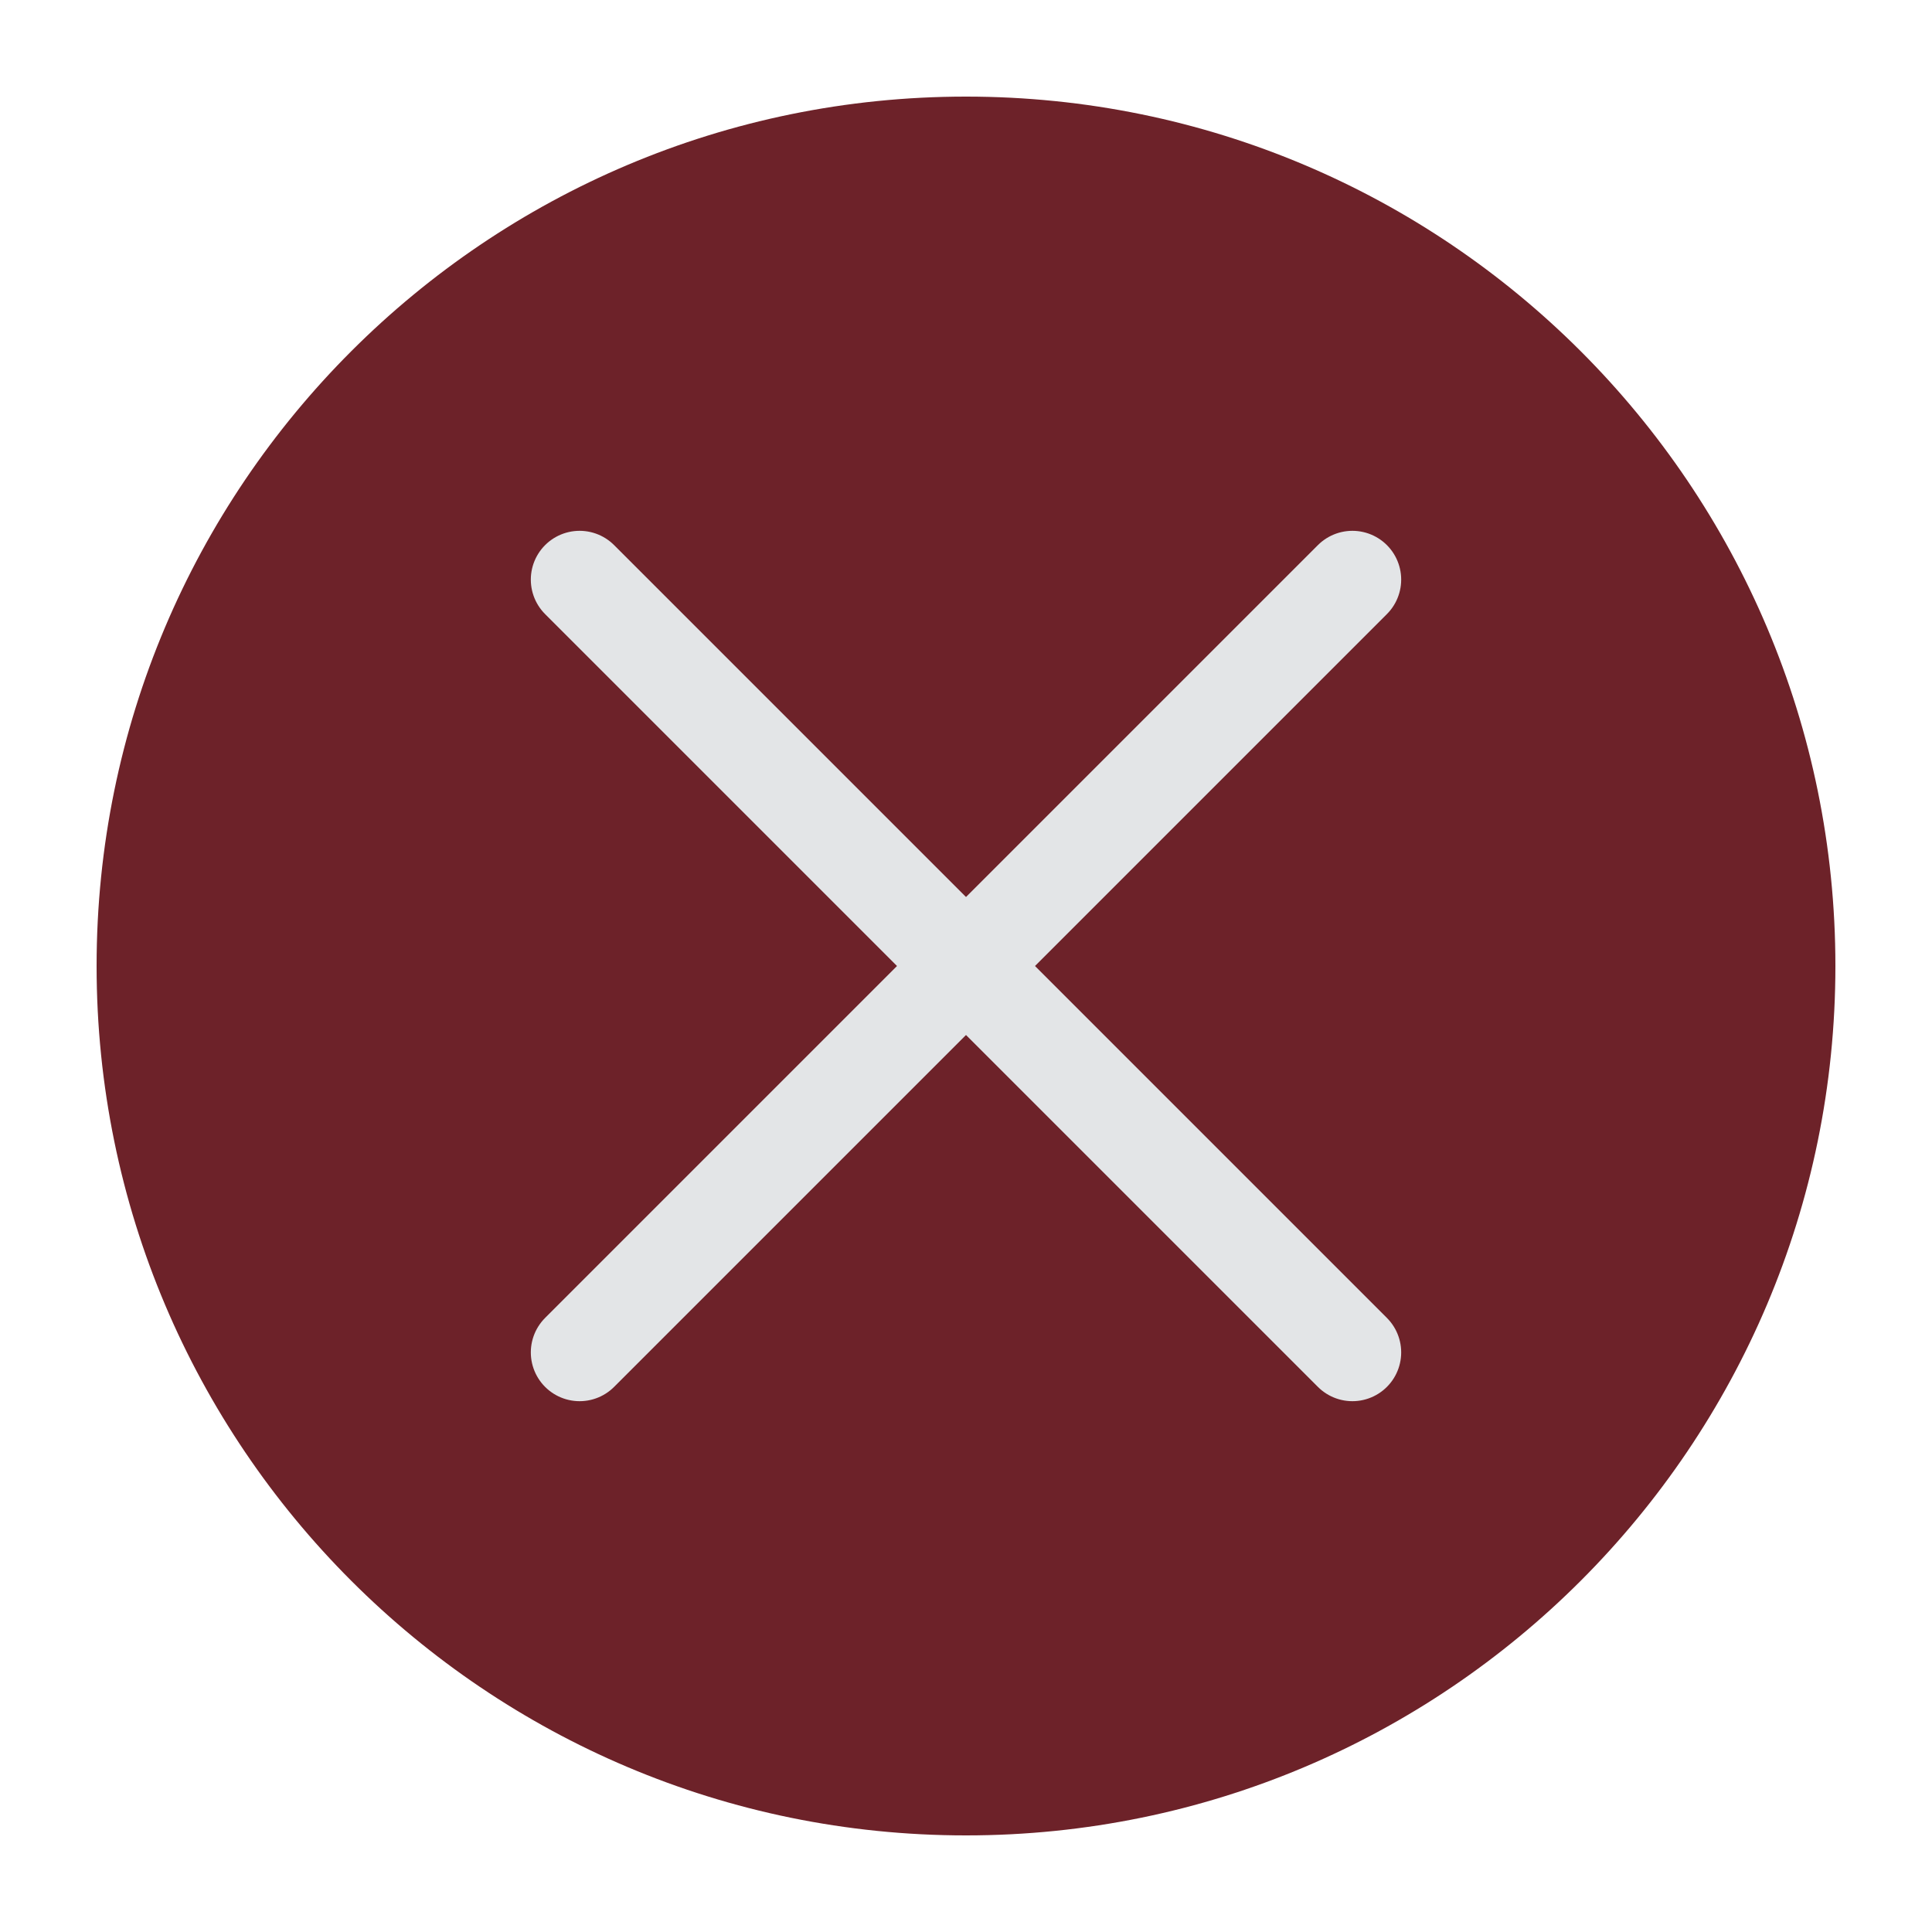
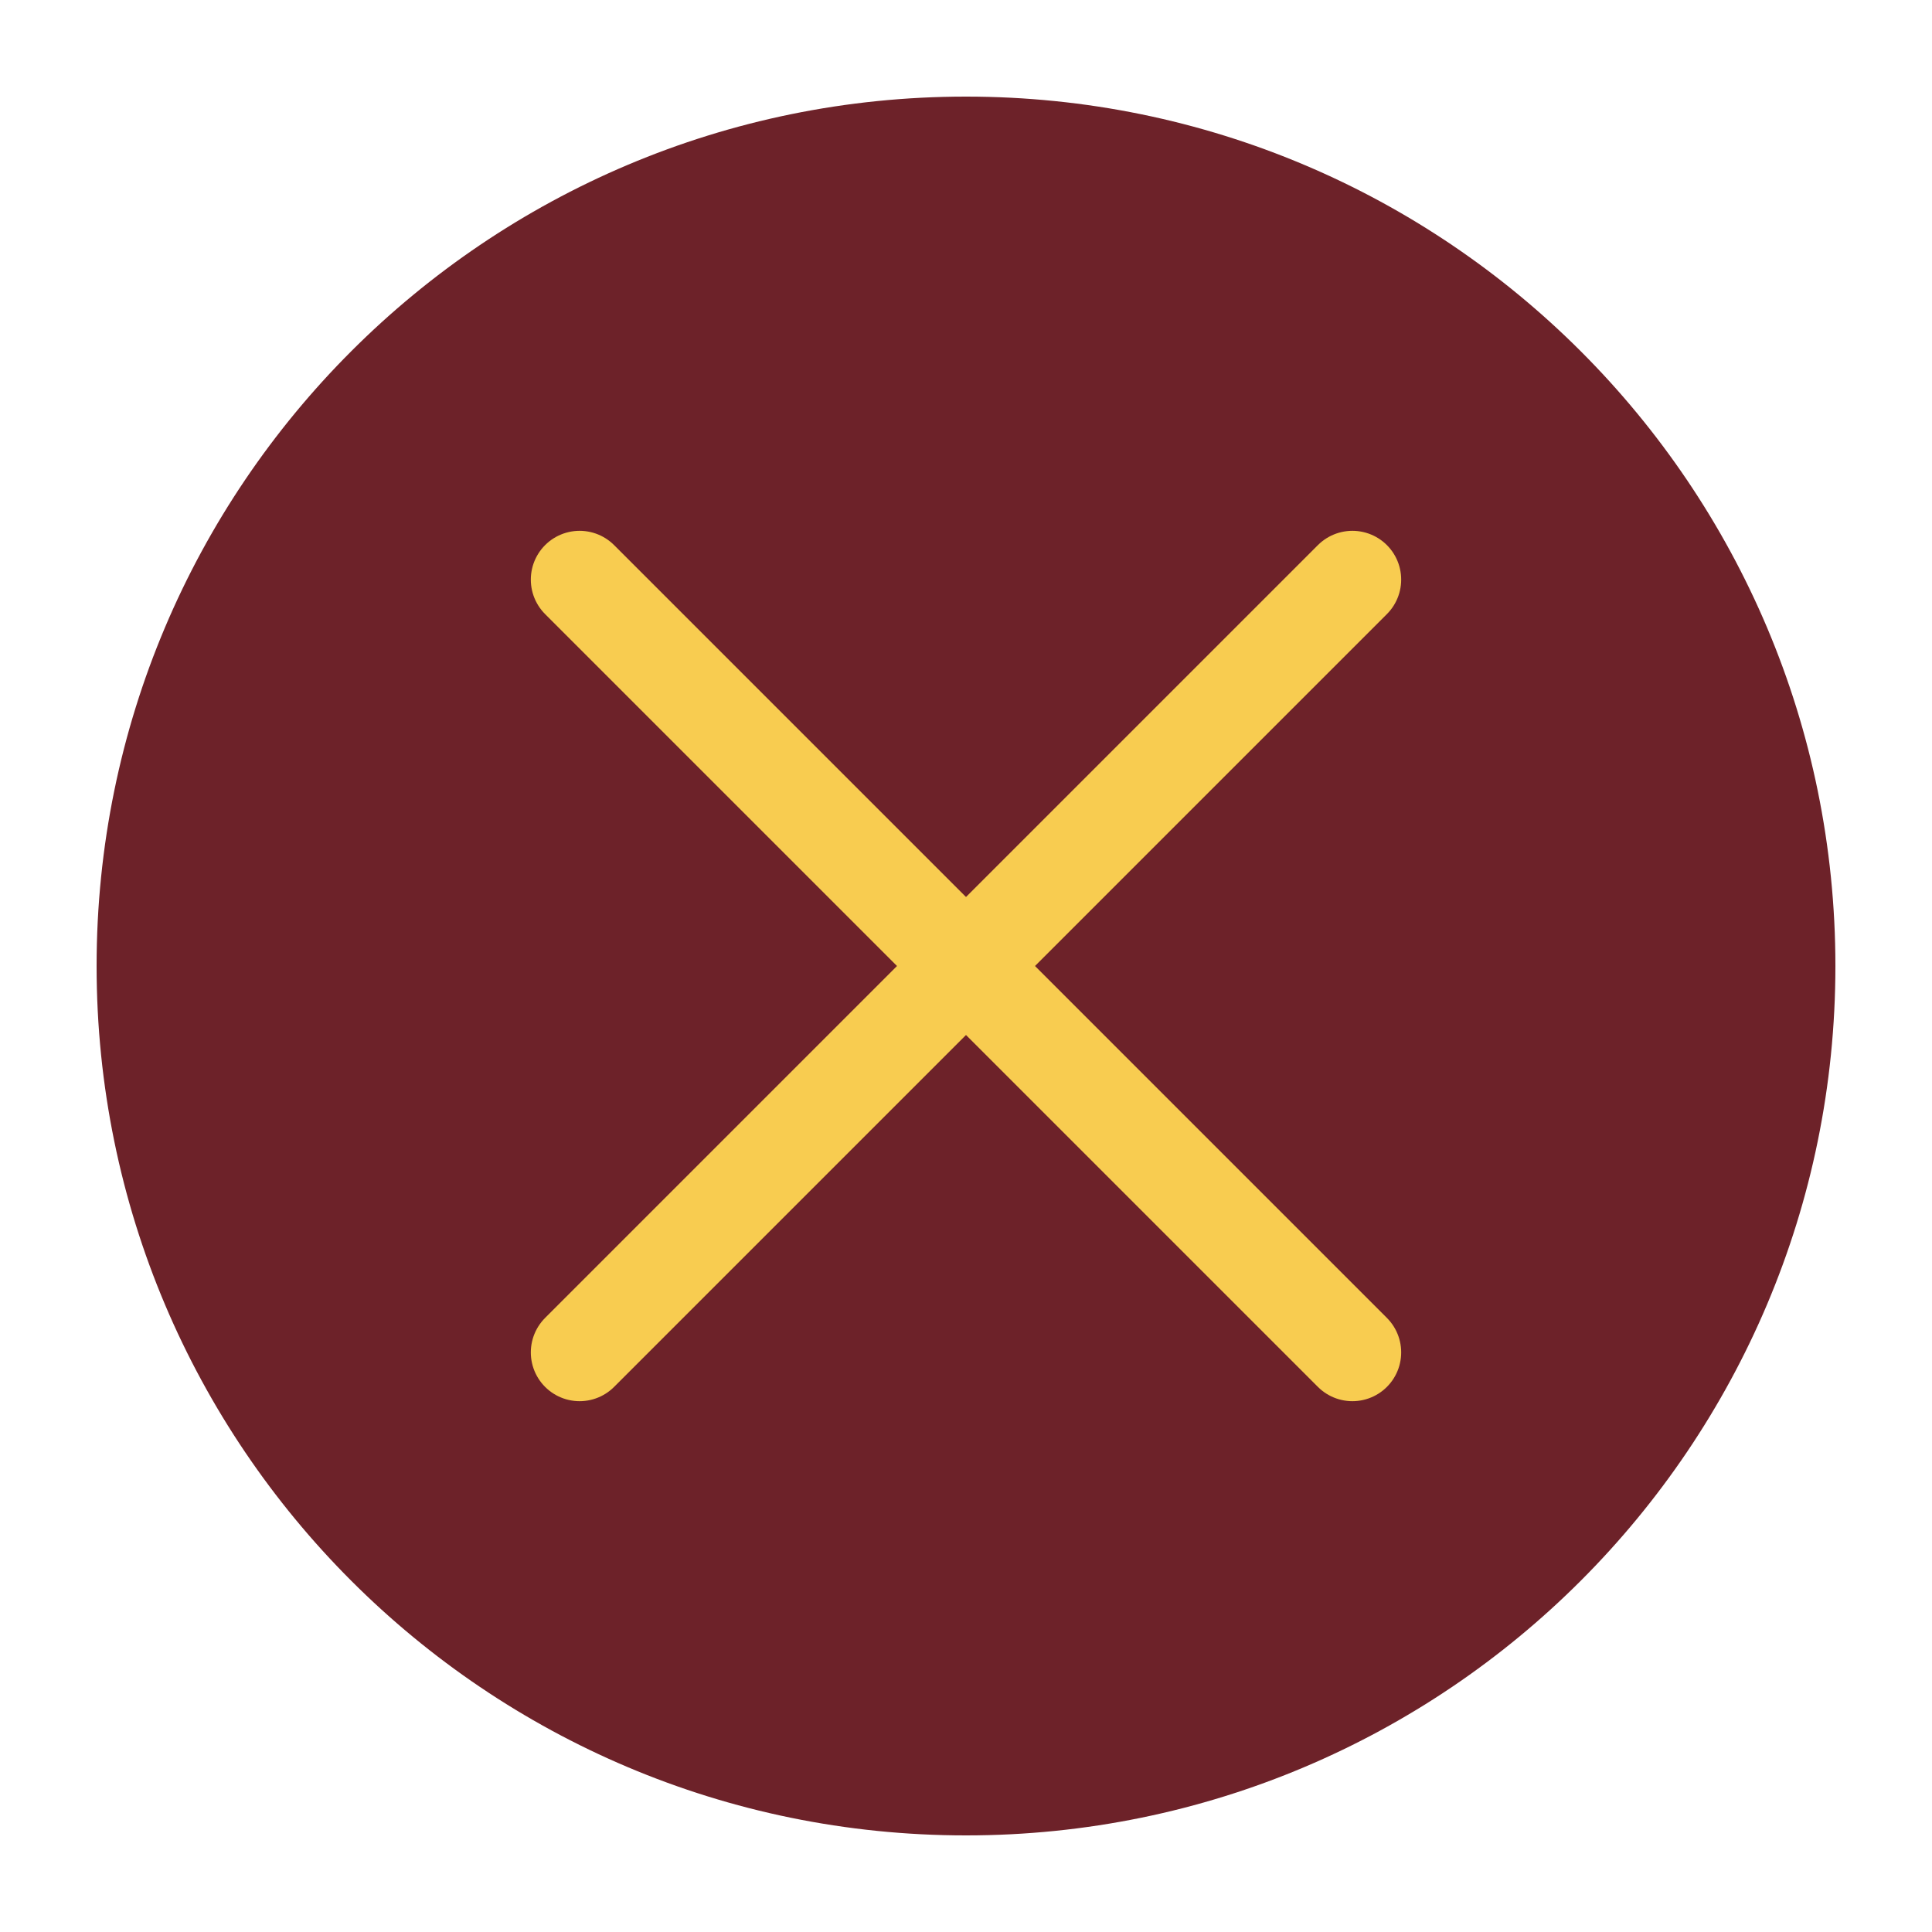
<svg xmlns="http://www.w3.org/2000/svg" viewBox="0 0 50 50" version="1.2" baseProfile="tiny">
  <defs>
</defs>
  <g fill="none" stroke="black" stroke-width="1" fill-rule="evenodd" stroke-linecap="square" stroke-linejoin="bevel">
    <g fill="#6d2229" fill-opacity="1" stroke="none" transform="matrix(2.5,0,0,2.5,2.5,2.5)" font-family="Noto Sans" font-size="10" font-weight="400" font-style="normal">
      <circle cx="9" cy="9" r="9" />
    </g>
-     <g fill="none" stroke="#e3e5e7" stroke-opacity="1" stroke-width="1.01" stroke-linecap="round" stroke-linejoin="miter" stroke-miterlimit="2" transform="matrix(2.5,0,0,2.5,2.5,2.5)" font-family="Noto Sans" font-size="10" font-weight="400" font-style="normal">
+     <g fill="none" stroke="#f8cc50" stroke-opacity="1" stroke-width="1.01" stroke-linecap="round" stroke-linejoin="miter" stroke-miterlimit="2" transform="matrix(2.5,0,0,2.5,2.5,2.5)" font-family="Noto Sans" font-size="10" font-weight="400" font-style="normal">
      <polyline fill="none" vector-effect="none" points="5,5 13,13 " />
      <polyline fill="none" vector-effect="none" points="13,5 5,13 " />
    </g>
    <g fill="none" stroke="#000000" stroke-opacity="1" stroke-width="1" stroke-linecap="square" stroke-linejoin="bevel" transform="matrix(1,0,0,1,0,0)" font-family="Noto Sans" font-size="10" font-weight="400" font-style="normal">
</g>
  </g>
</svg>
